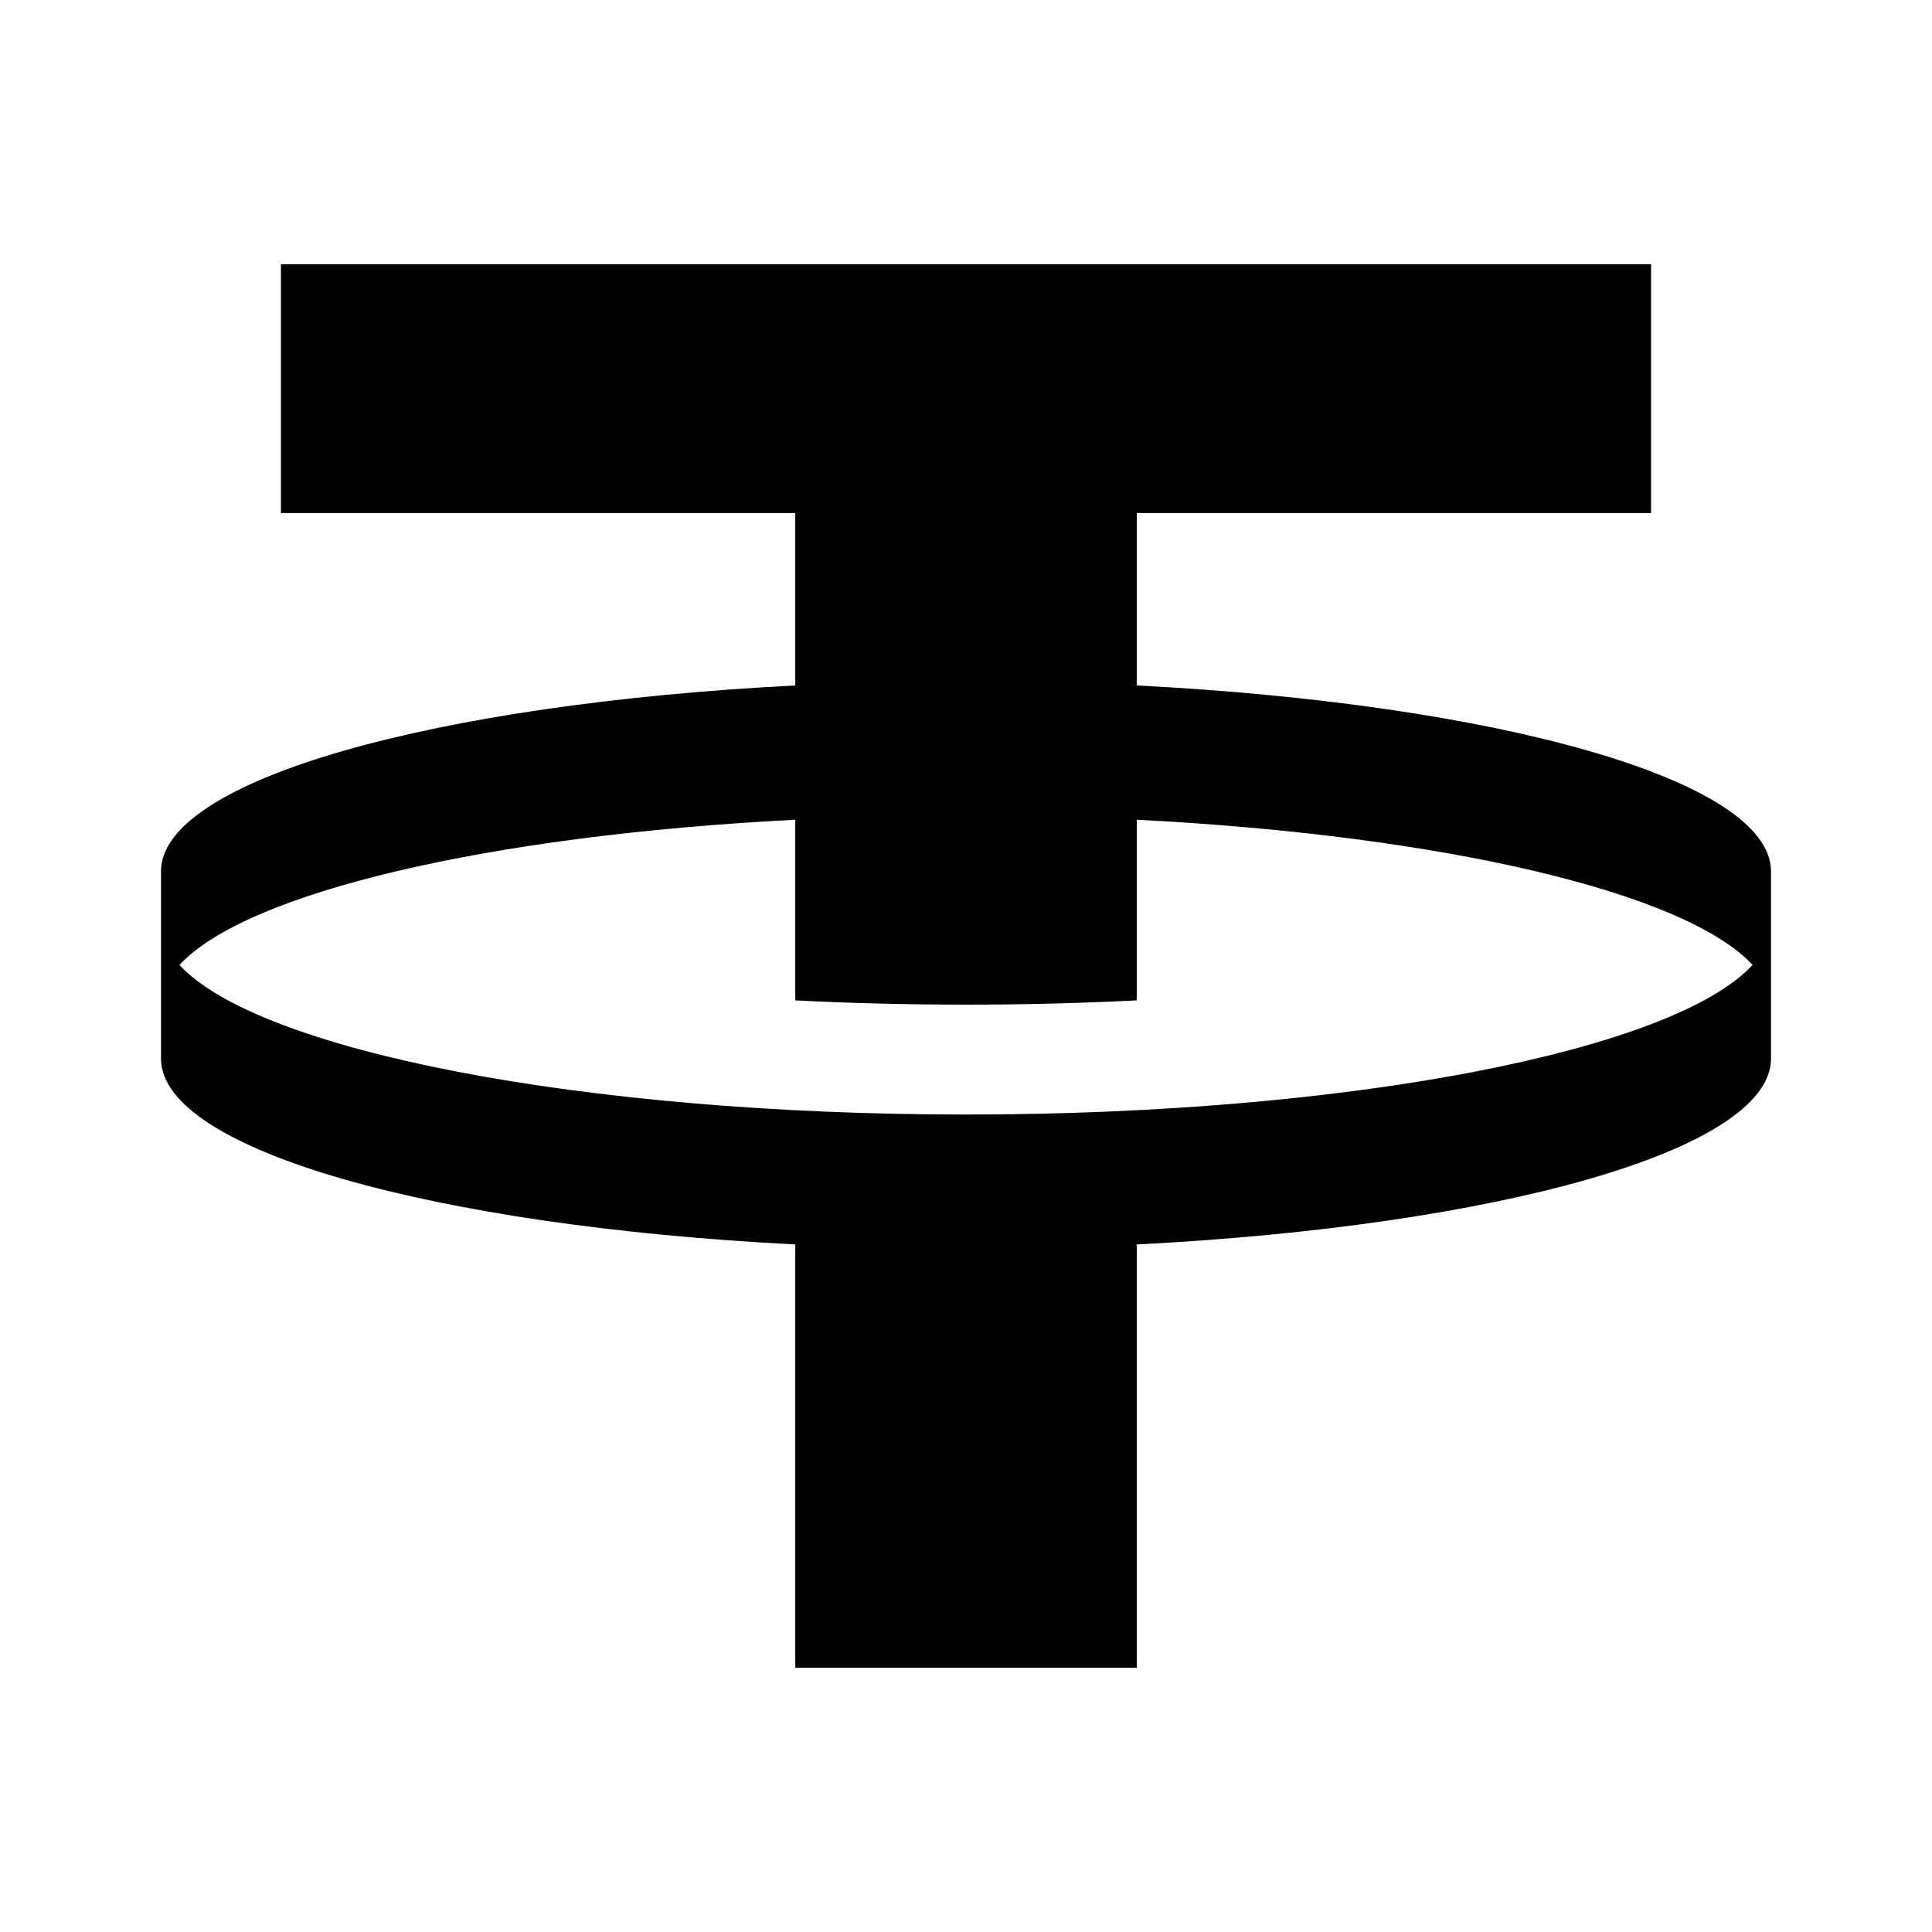
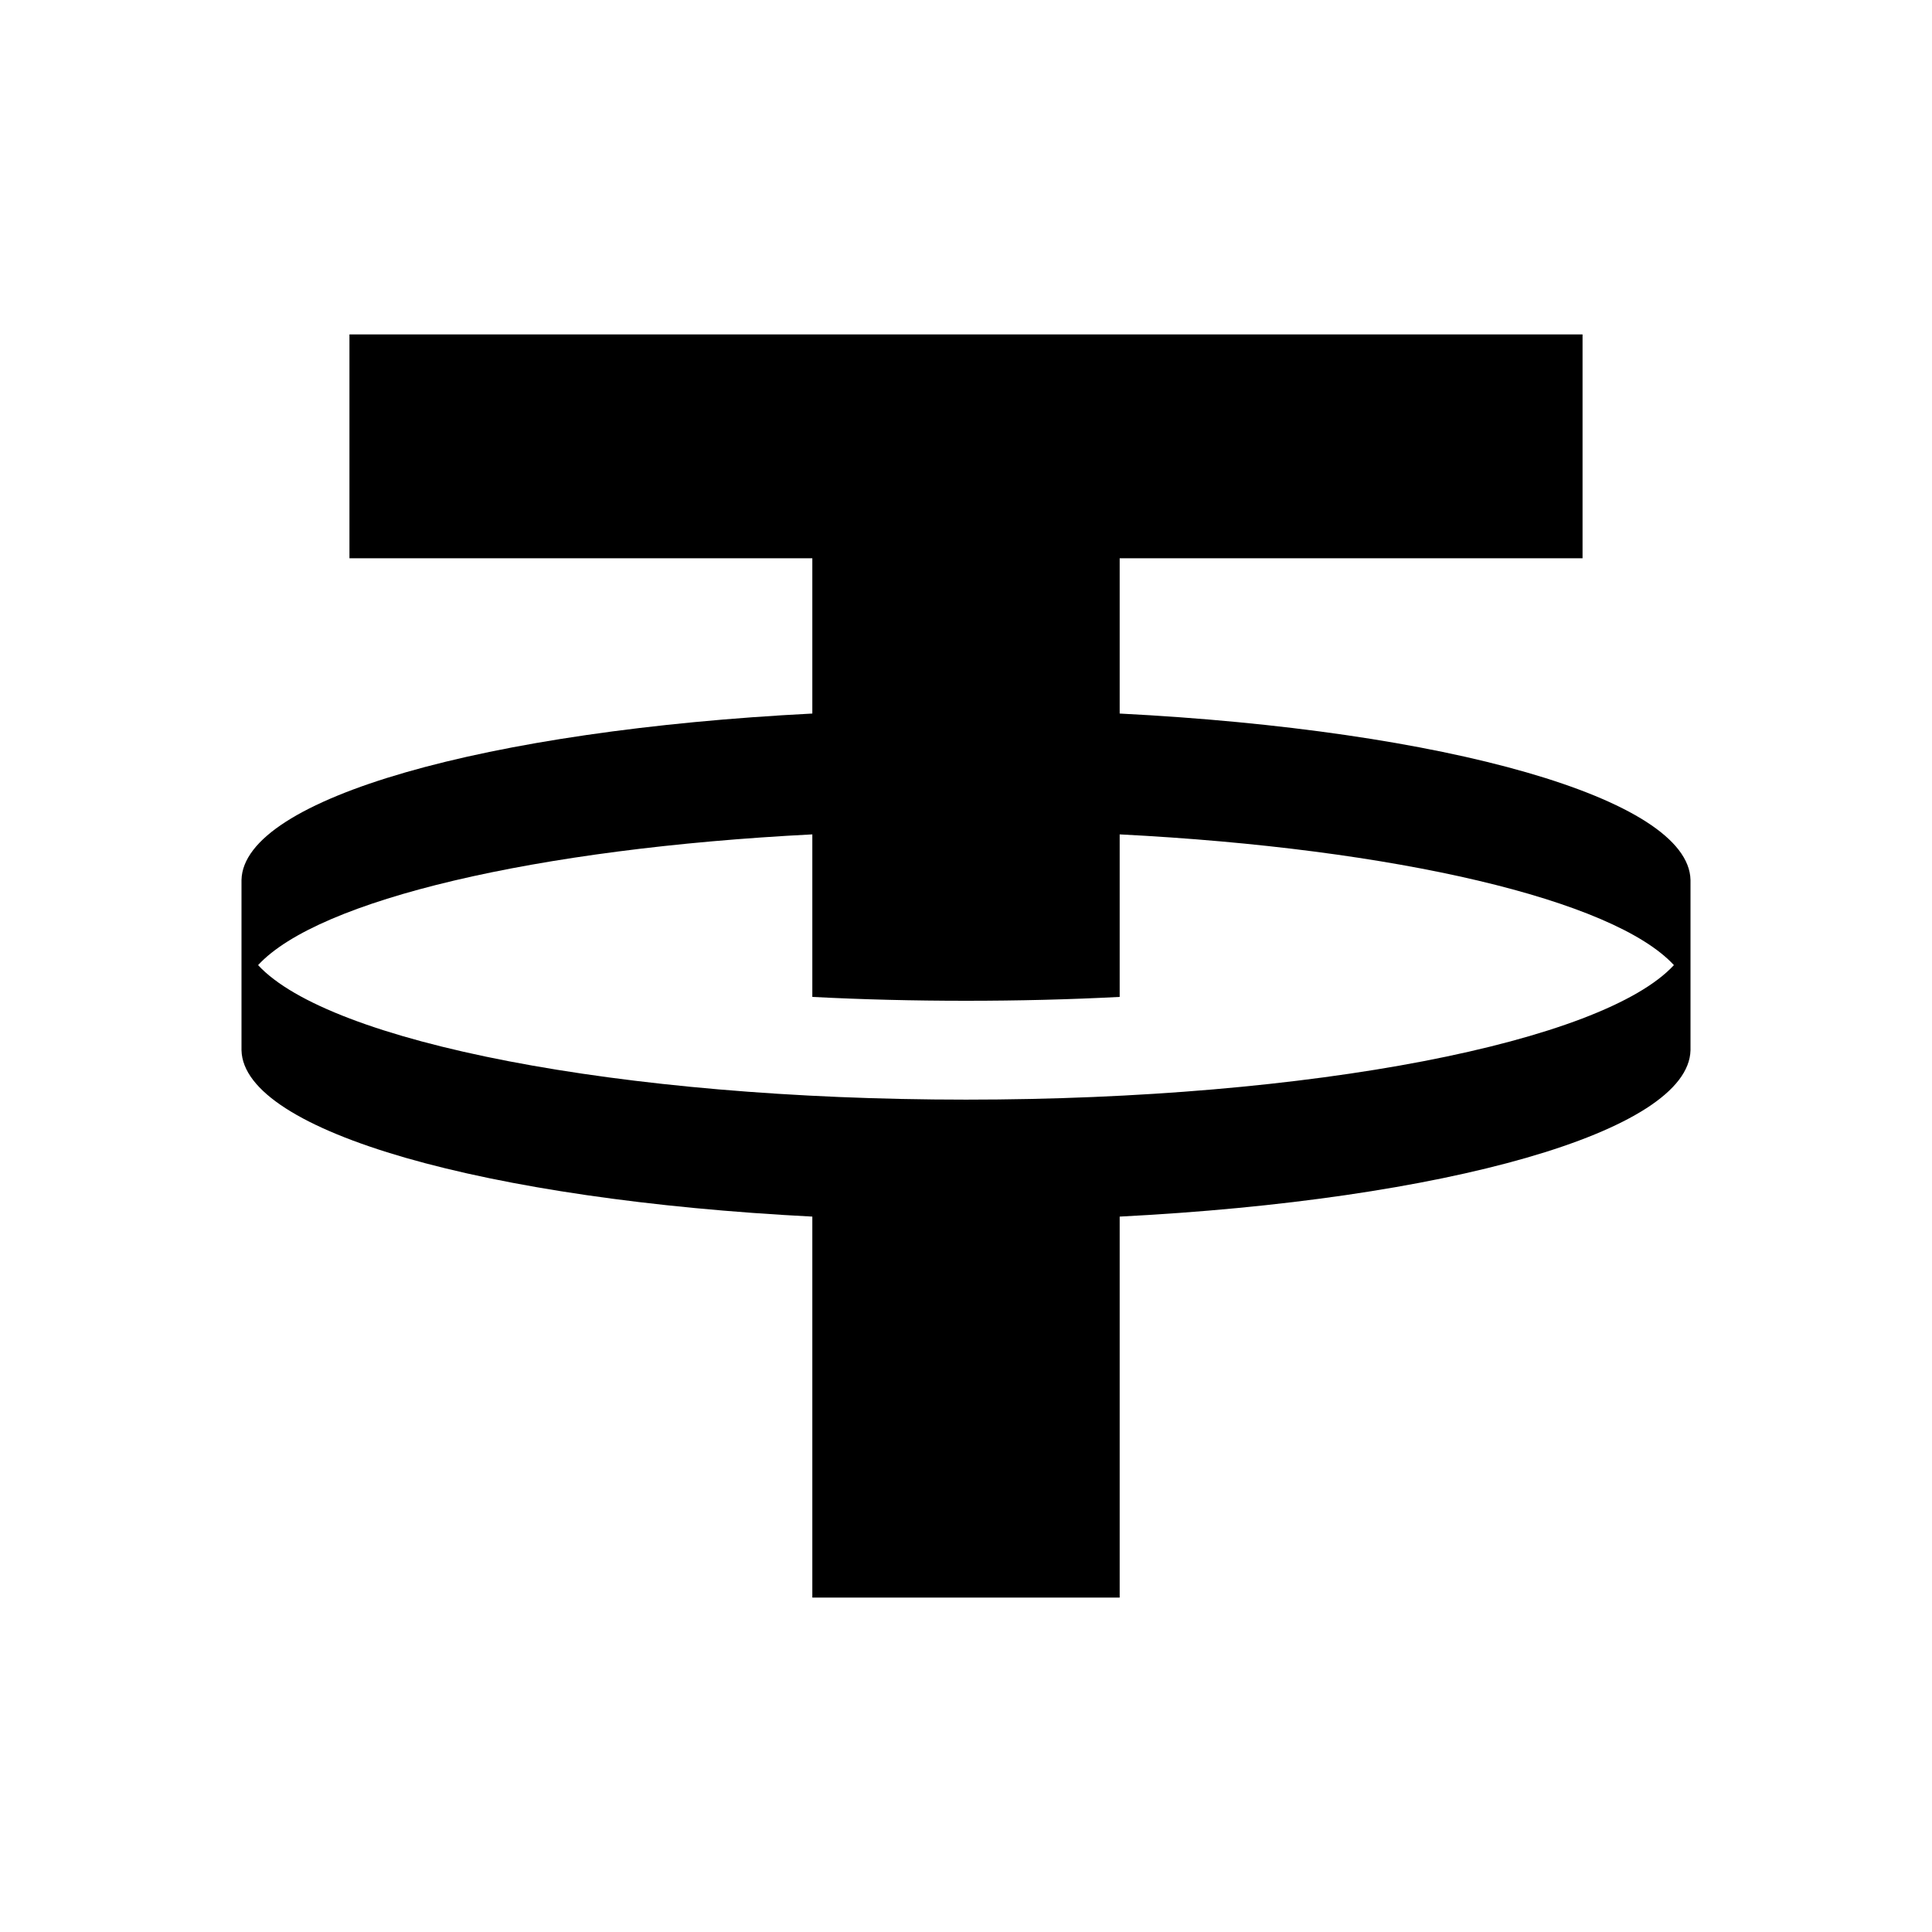
<svg xmlns="http://www.w3.org/2000/svg" width="24" height="24" viewBox="0 0 24 24" fill="currentColor" fill-rule="evenodd">
-   <path d="M20.51 3.282V6.373H14.121V8.515C18.608 8.745 21.975 9.685 22 10.812L22 13.162C21.975 14.29 18.608 15.23 14.121 15.459V20.718H9.879V15.459C5.392 15.23 2.025 14.29 2 13.162L2 10.812C2.025 9.685 5.392 8.745 9.879 8.515V6.373H3.49V3.282H20.51ZM12 13.845C16.789 13.845 20.791 13.049 21.771 11.987 20.94 11.087 17.936 10.378 14.121 10.183V12.427C13.438 12.462 12.728 12.48 12 12.48 11.272 12.48 10.562 12.462 9.879 12.427V10.183C6.064 10.378 3.06 11.087 2.229 11.987 3.209 13.049 7.211 13.845 12 13.845Z" />
+   <path d="M19.659 4.154V6.935H13.909V8.864C17.948 9.07 20.978 9.916 21 10.931L21 13.046C20.977 14.061 17.948 14.907 13.909 15.113V19.846H10.091V15.113C6.052 14.907 3.022 14.061 3 13.046L3 10.931C3.023 9.916 6.052 9.07 10.091 8.864V6.935H4.341V4.154H19.659ZM12 13.66C16.31 13.66 19.912 12.944 20.794 11.989 20.046 11.178 17.342 10.54 13.909 10.365V12.384C13.294 12.416 12.655 12.432 12 12.432 11.345 12.432 10.706 12.416 10.091 12.384V10.365C6.658 10.54 3.954 11.178 3.206 11.989 4.088 12.944 7.69 13.66 12 13.66Z" />
</svg>
